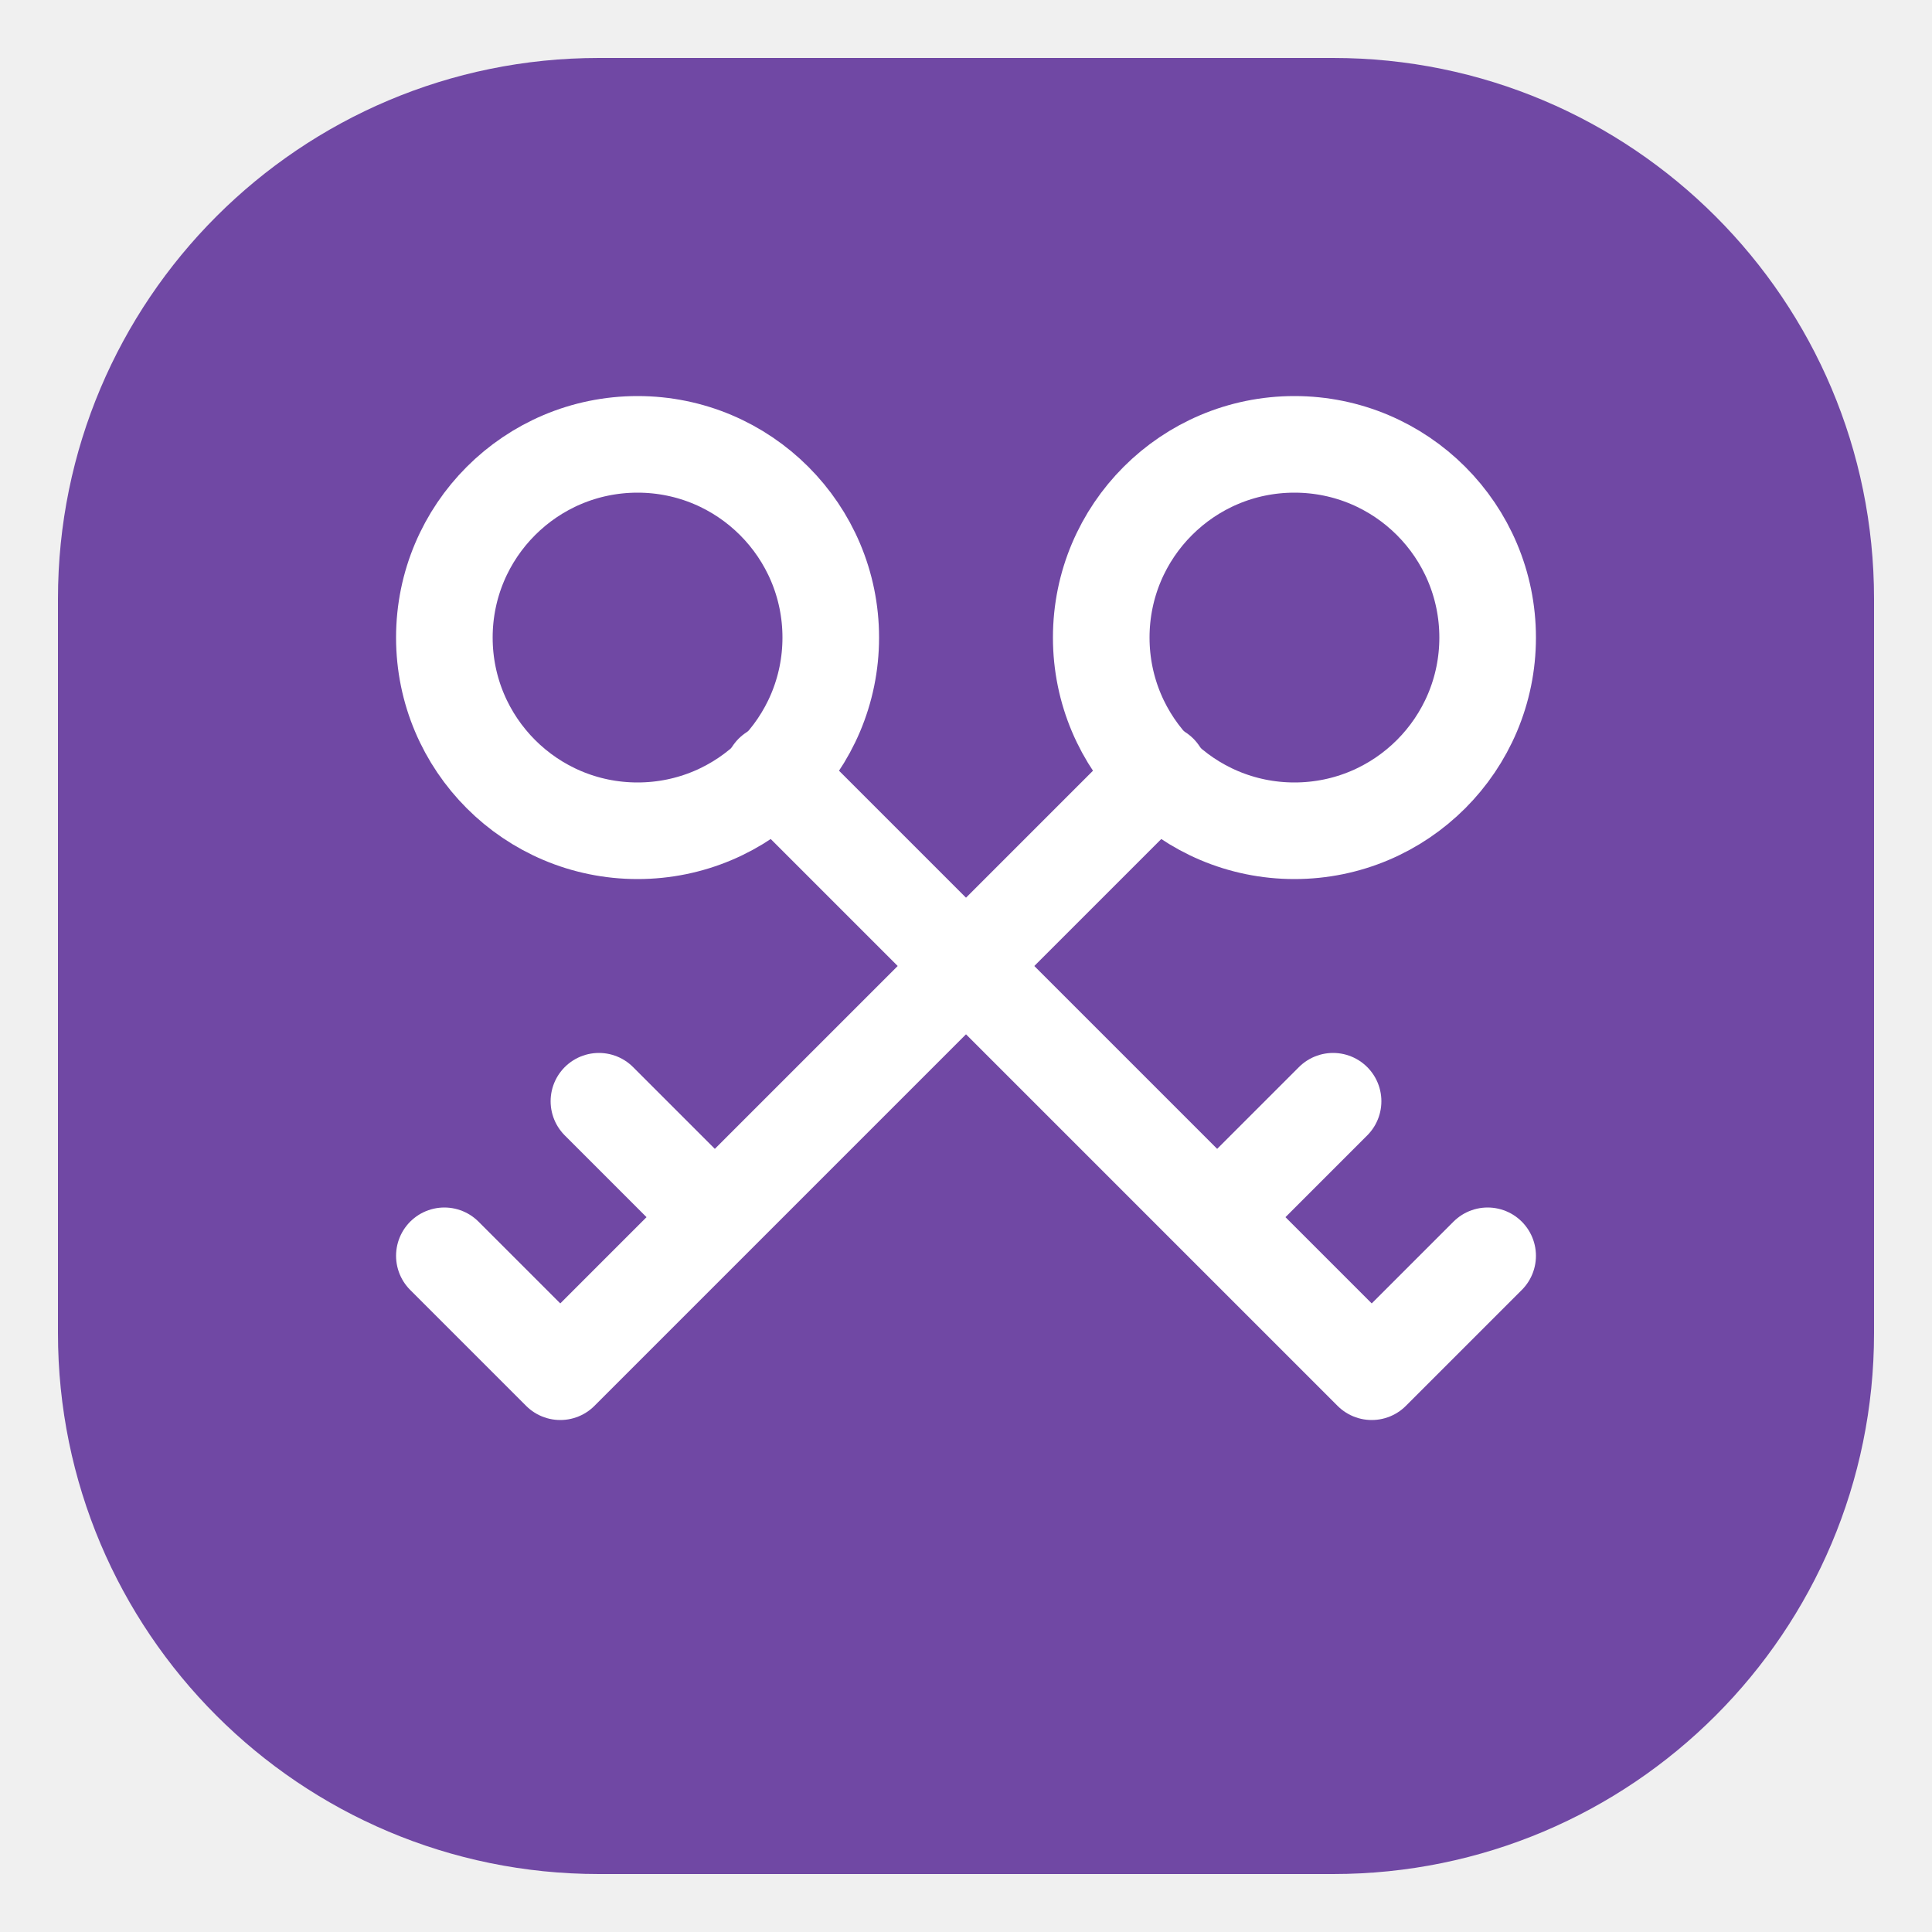
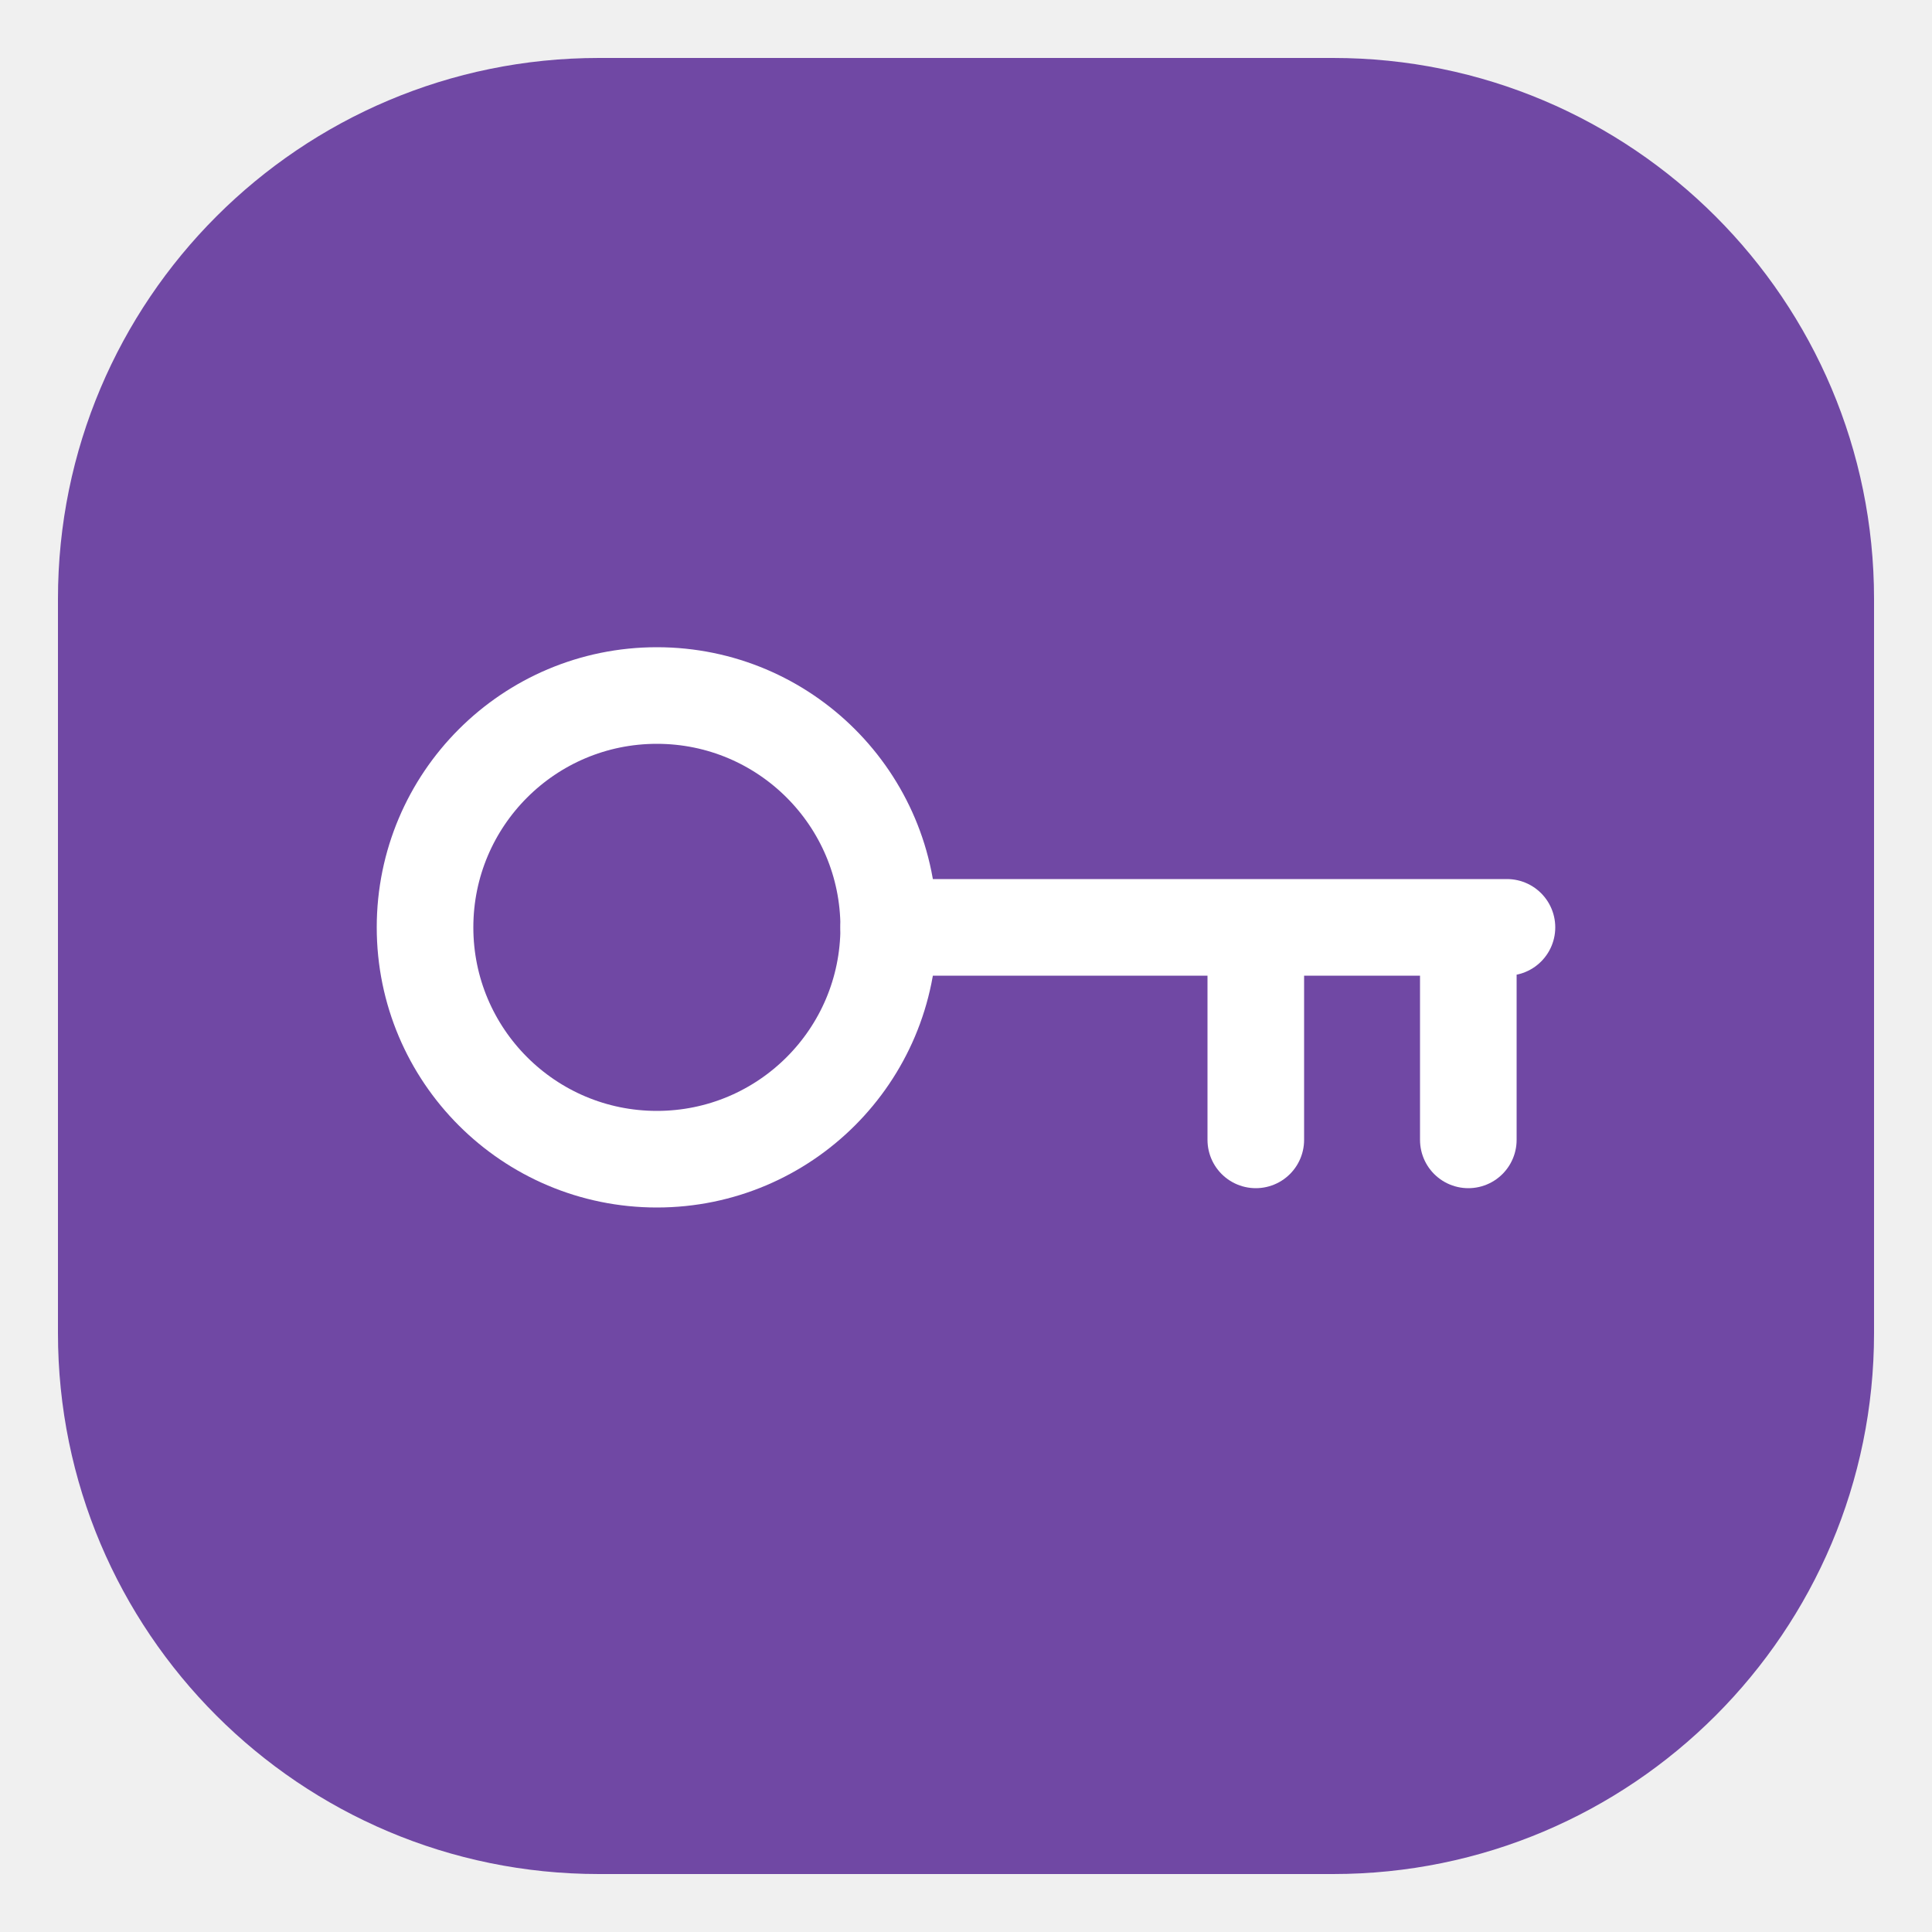
<svg xmlns="http://www.w3.org/2000/svg" viewBox="0 0 100 100" fill="none">
  <rect x="3" y="3" width="94" height="94" rx="28" fill="#7048a4" />
  <g stroke="#fff" stroke-width="5" stroke-linecap="round" stroke-linejoin="round">
-     <circle cx="33" cy="33" r="10" />
-     <circle cx="67" cy="33" r="10" />
-     <path d="M40 40 71 71 77 65M63 63 69 57" />
-     <path d="M60 40 29 71 23 65M37 63 31 57" />
+     <circle cx="34" cy="48" r="12" />
+     <path d="M46 48H78M65 48V59M76 48V59" />
  </g>
</svg>
